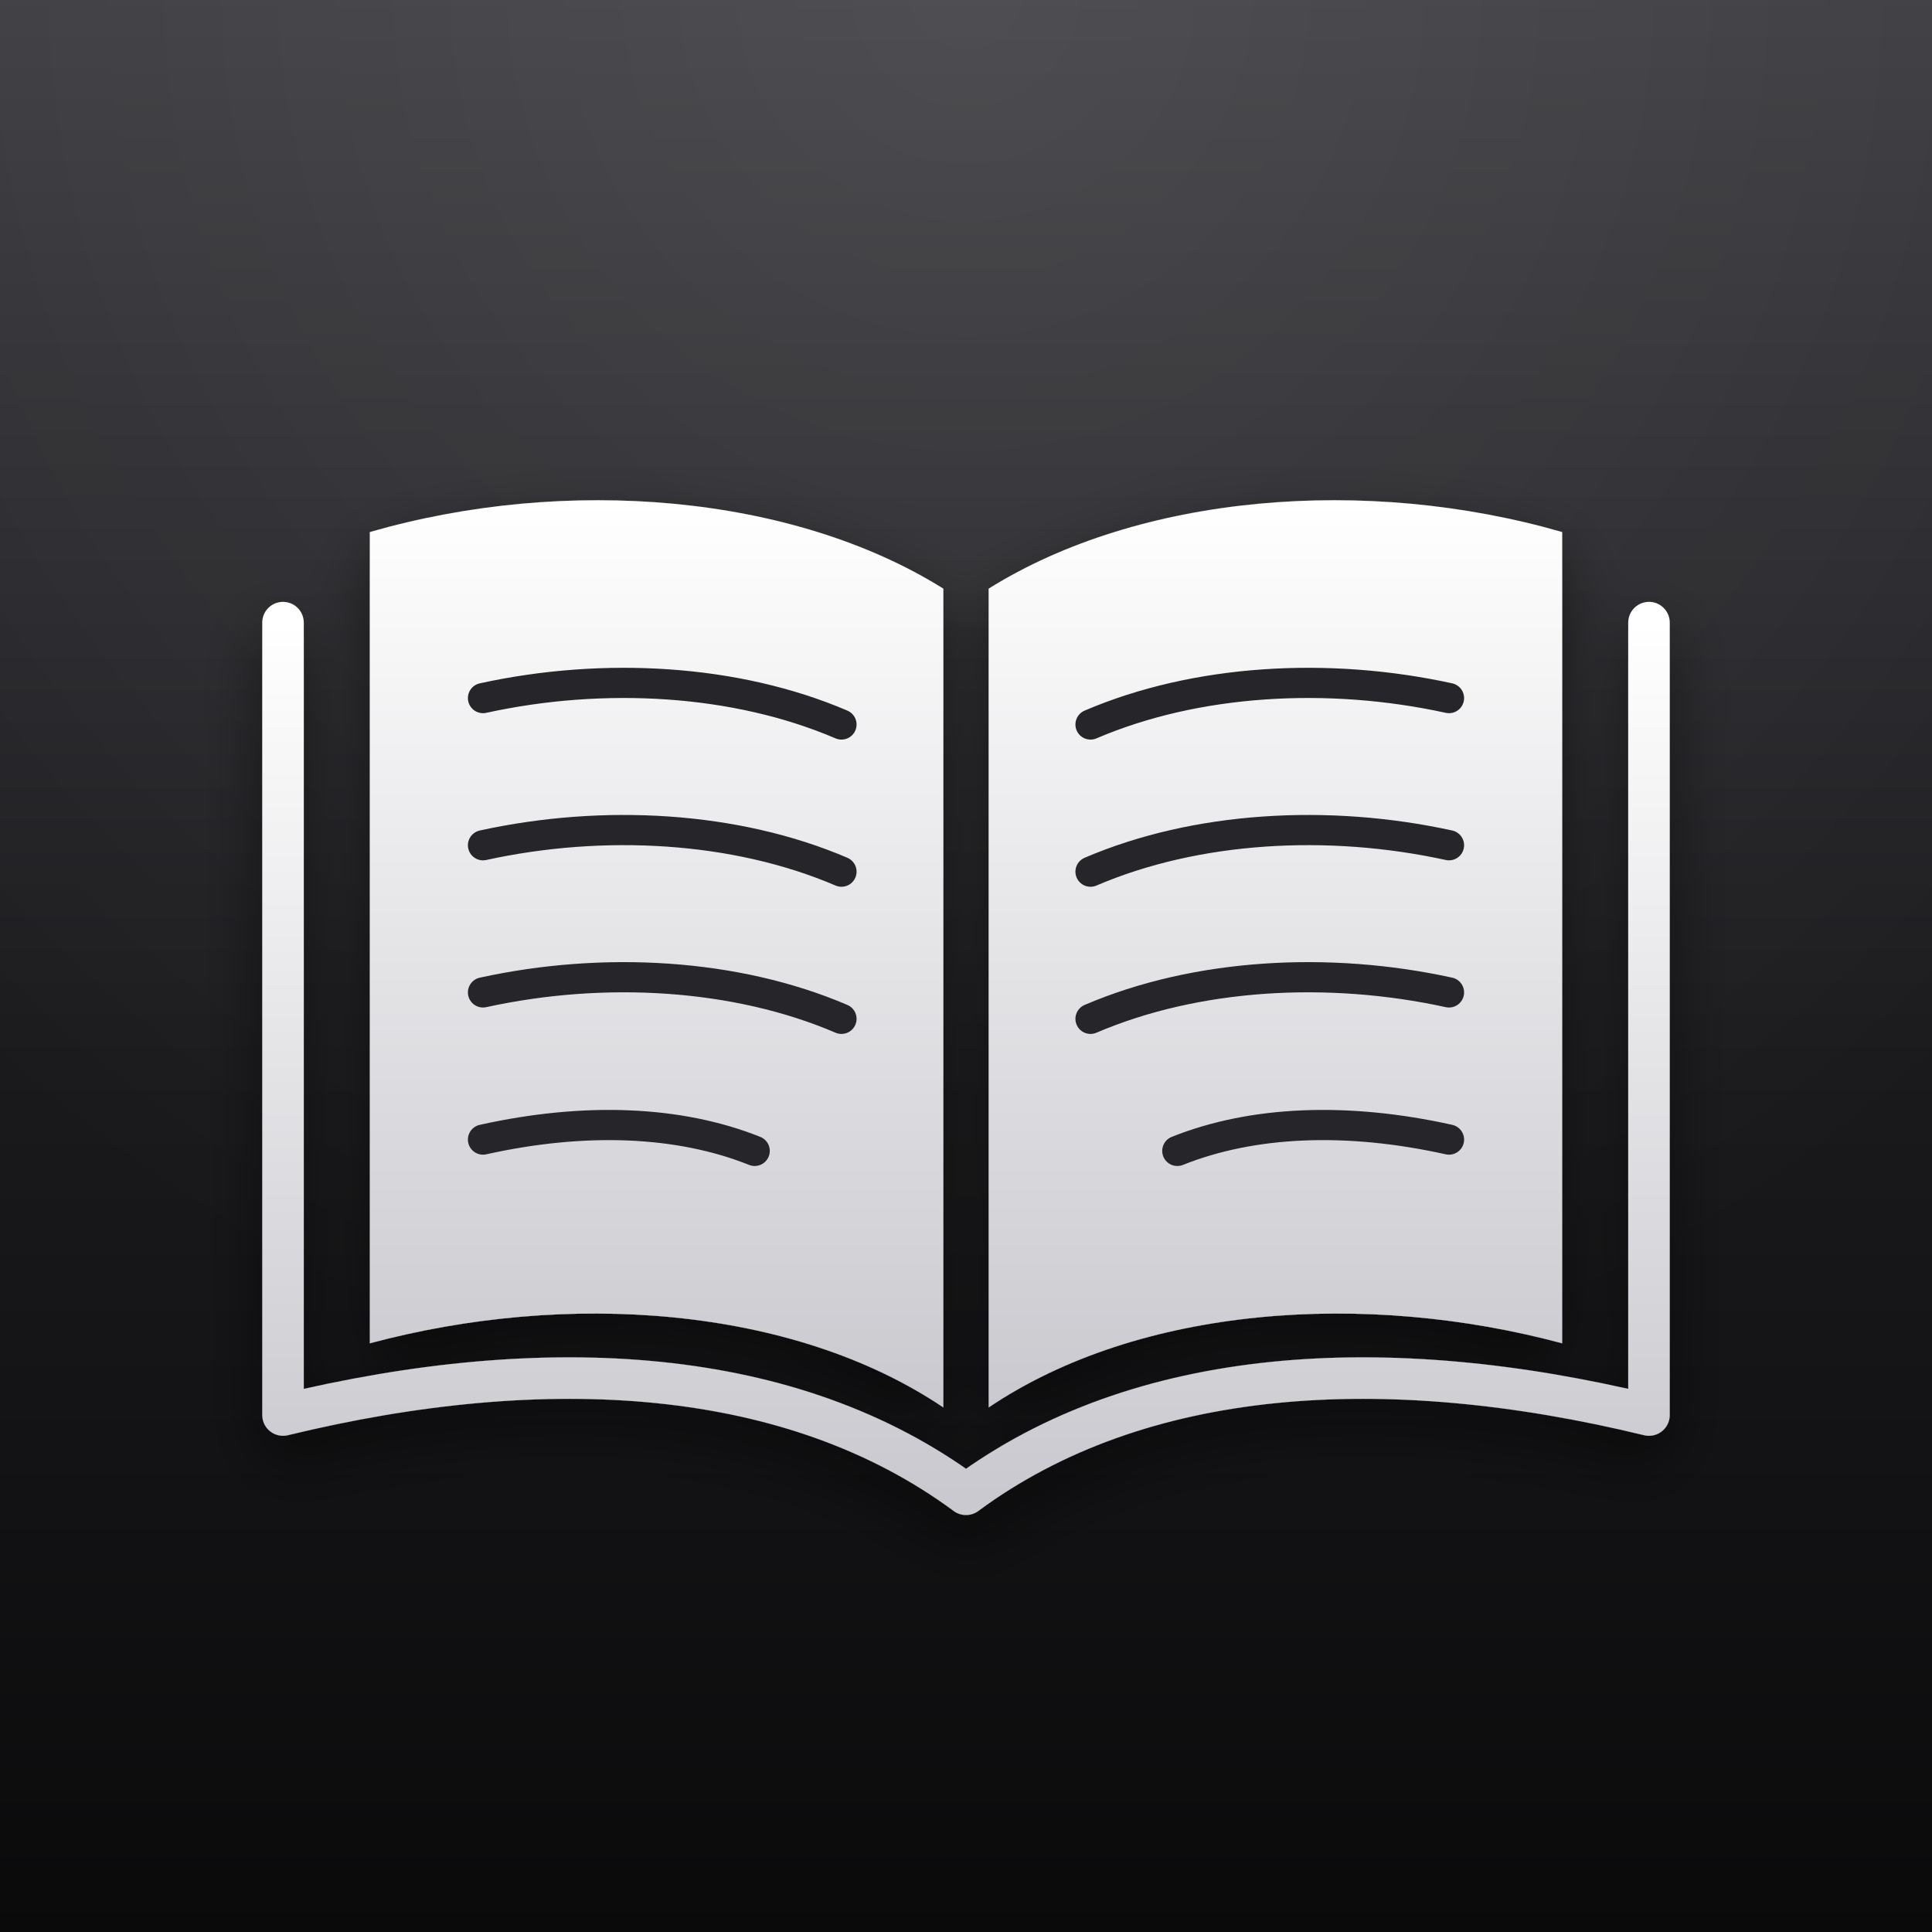
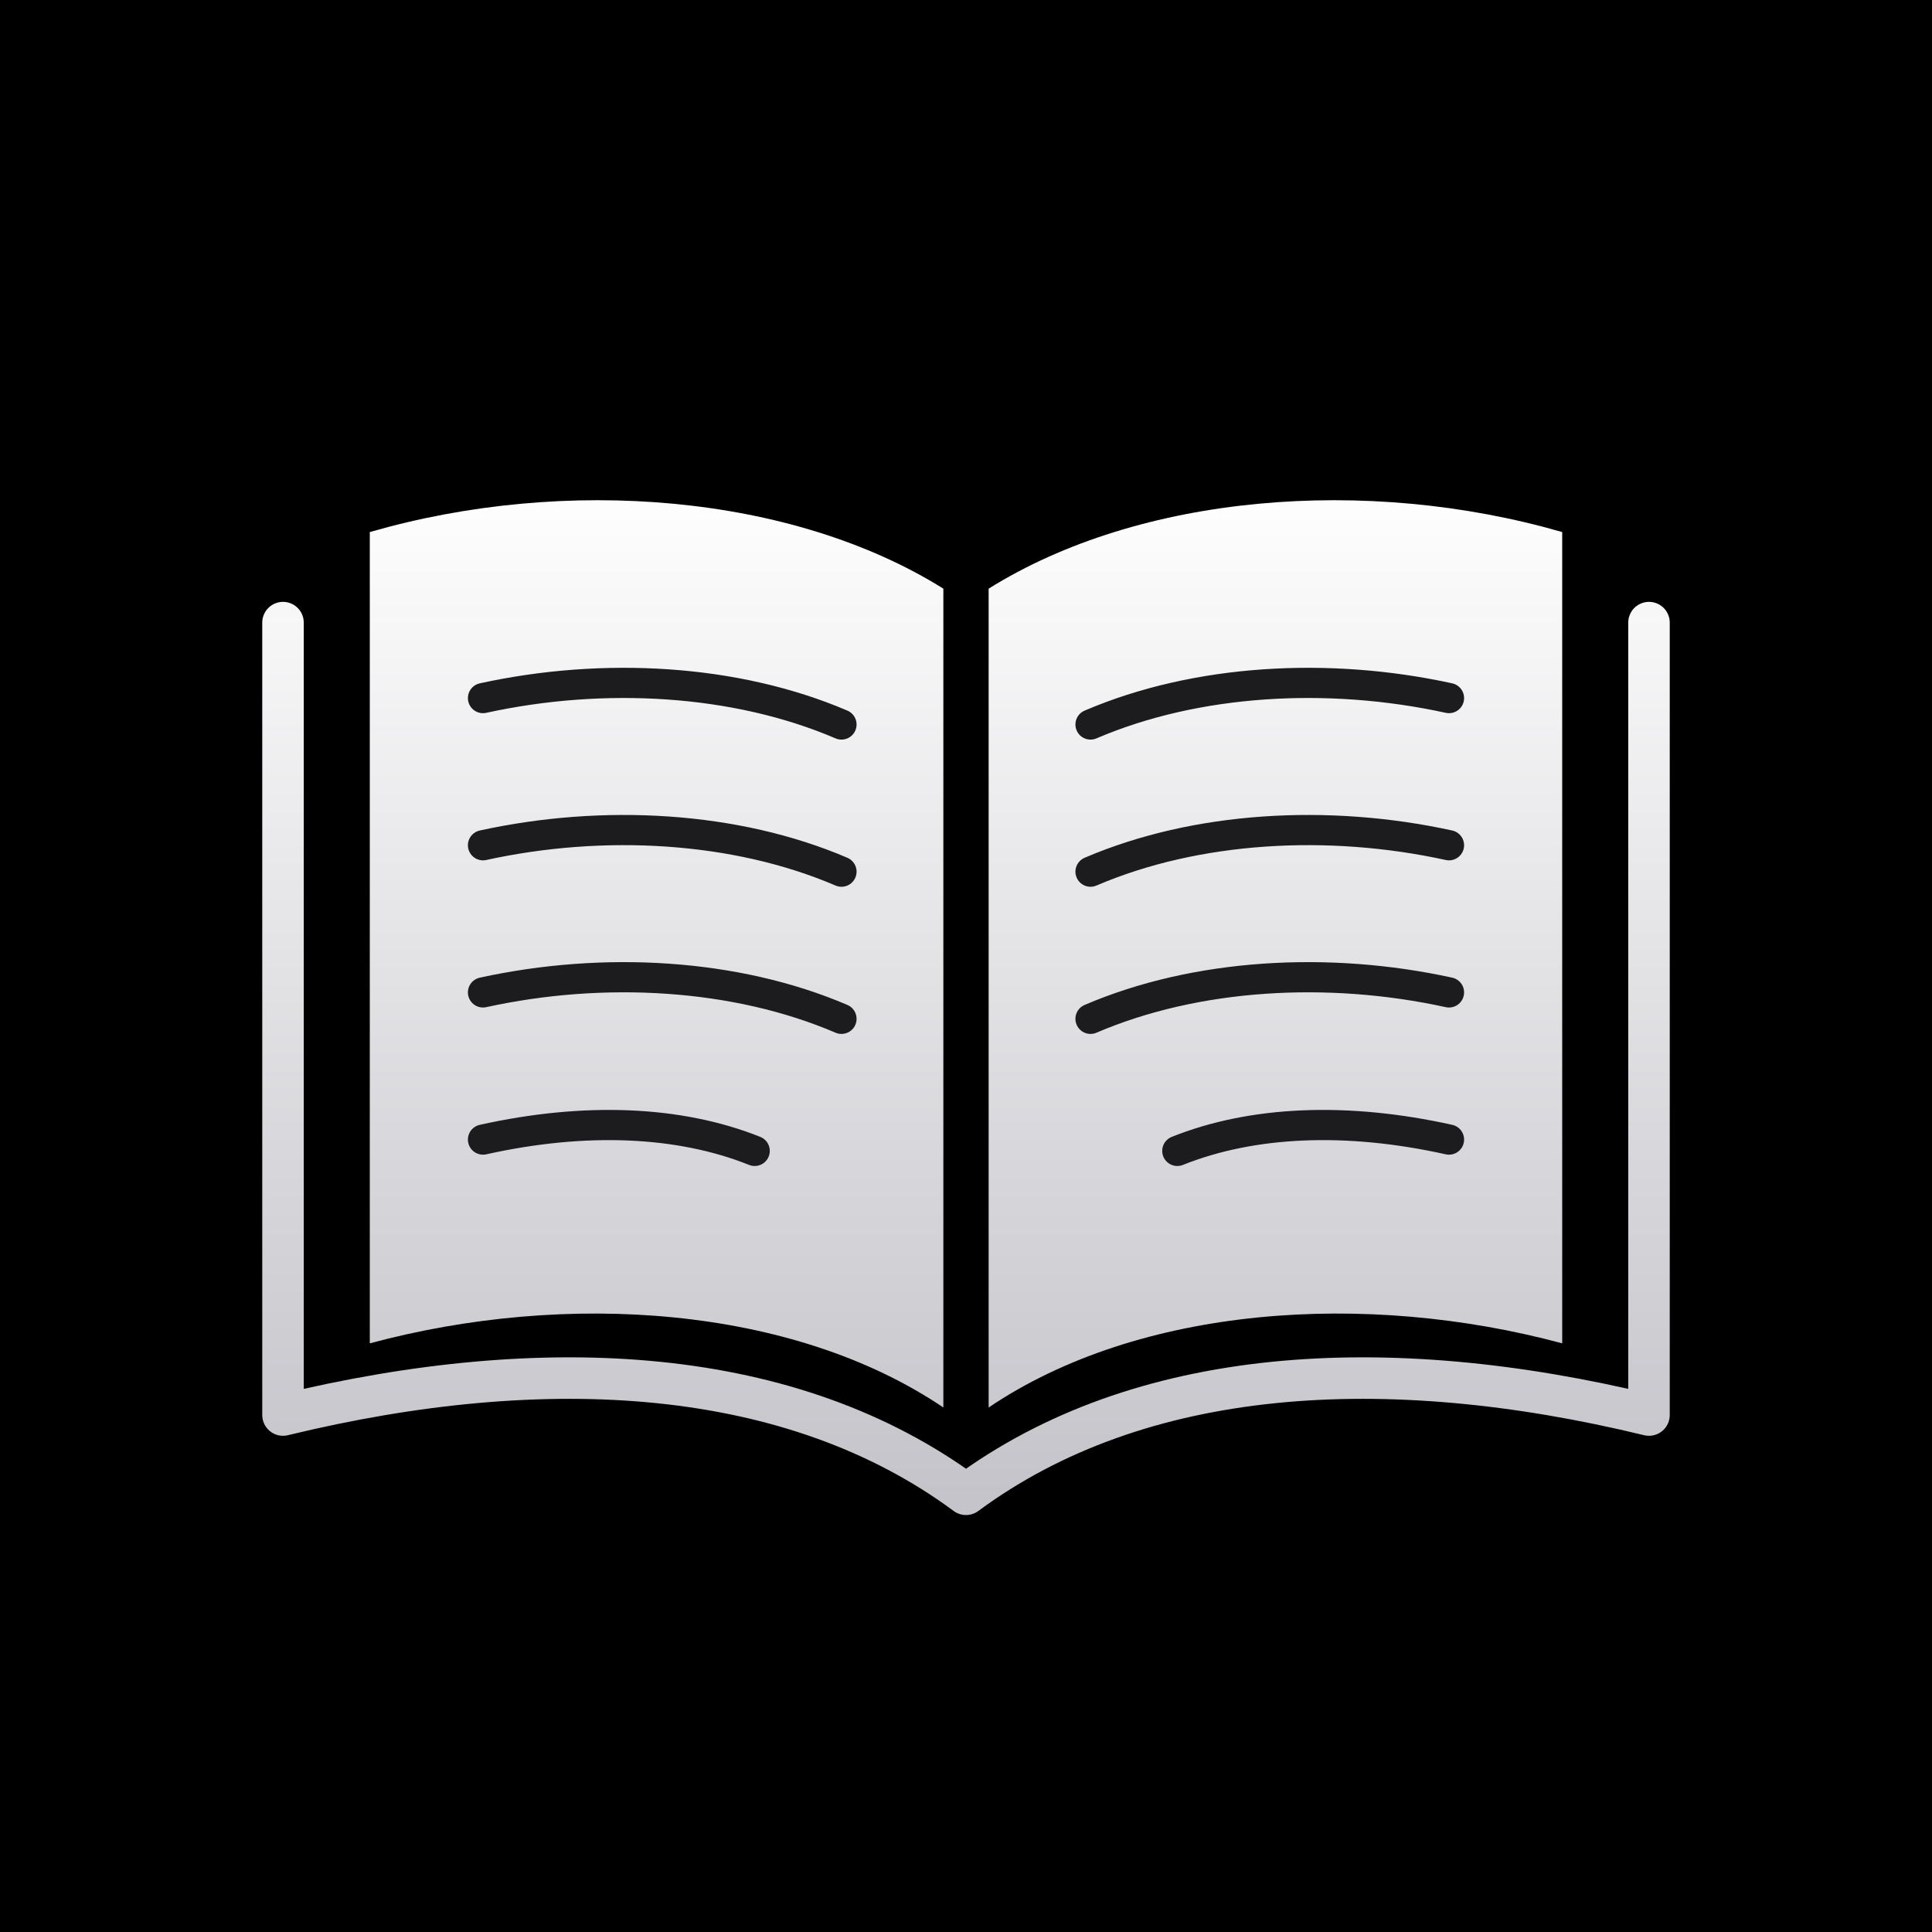
<svg xmlns="http://www.w3.org/2000/svg" viewBox="0 0 1024 1024">
  <defs>
-     <linearGradient id="bg" x1="0" y1="0" x2="0" y2="1">
-       <stop offset="0" stop-color="#3b3b40" />
-       <stop offset="0.55" stop-color="#1a1a1d" />
-       <stop offset="1" stop-color="#0a0a0b" />
+     <linearGradient id="ink" gradientUnits="userSpaceOnUse" x1="0" y1="252" x2="0" y2="792">
+       <stop offset="0" stop-color="#ffffff" />
+       <stop offset="1" stop-color="#c4c4ca" />
    </linearGradient>
-     <radialGradient id="sheen" cx="0.5" cy="0" r="0.75">
-       <stop offset="0" stop-color="#ffffff" stop-opacity="0.10" />
-       <stop offset="1" stop-color="#ffffff" stop-opacity="0" />
-     </radialGradient>
-     <linearGradient id="ink" x1="0" y1="0" x2="0" y2="1">
-       <stop offset="0" stop-color="#ffffff" />
-       <stop offset="1" stop-color="#c9c9cf" />
-     </linearGradient>
-     <filter id="lift" x="-20%" y="-20%" width="140%" height="150%">
-       <feDropShadow dx="0" dy="14" stdDeviation="16" flood-color="#000" flood-opacity="0.55" />
-     </filter>
  </defs>
-   <rect width="1024" height="1024" fill="url(#bg)" />
-   <rect width="1024" height="1024" fill="url(#sheen)" />
-   <g filter="url(#lift)">
+   <rect width="1024" height="1024" fill="#000000" />
+   <g>
    <path d="M150 330 L150 750 C290 716 420 724 512 792 C604 724 734 716 874 750 L874 330" fill="none" stroke="url(#ink)" stroke-width="22" stroke-linejoin="round" stroke-linecap="round" />
    <path d="M500 312 C420 262 300 252 196 282 L196 712 C300 684 420 692 500 746 Z" fill="url(#ink)" />
    <path d="M524 312 C604 262 724 252 828 282 L828 712 C724 684 604 692 524 746 Z" fill="url(#ink)" />
  </g>
-   <g fill="none" stroke="#26262a" stroke-width="16" stroke-linecap="round">
+   <g fill="none" stroke="#1c1c1e" stroke-width="16" stroke-linecap="round">
    <path d="M256 370 C320 356 390 360 446 384" />
    <path d="M256 448 C320 434 390 438 446 462" />
    <path d="M256 526 C320 512 390 516 446 540" />
    <path d="M256 604 C310 592 360 594 400 610" />
    <path d="M768 370 C704 356 634 360 578 384" />
    <path d="M768 448 C704 434 634 438 578 462" />
    <path d="M768 526 C704 512 634 516 578 540" />
    <path d="M768 604 C714 592 664 594 624 610" />
  </g>
</svg>
